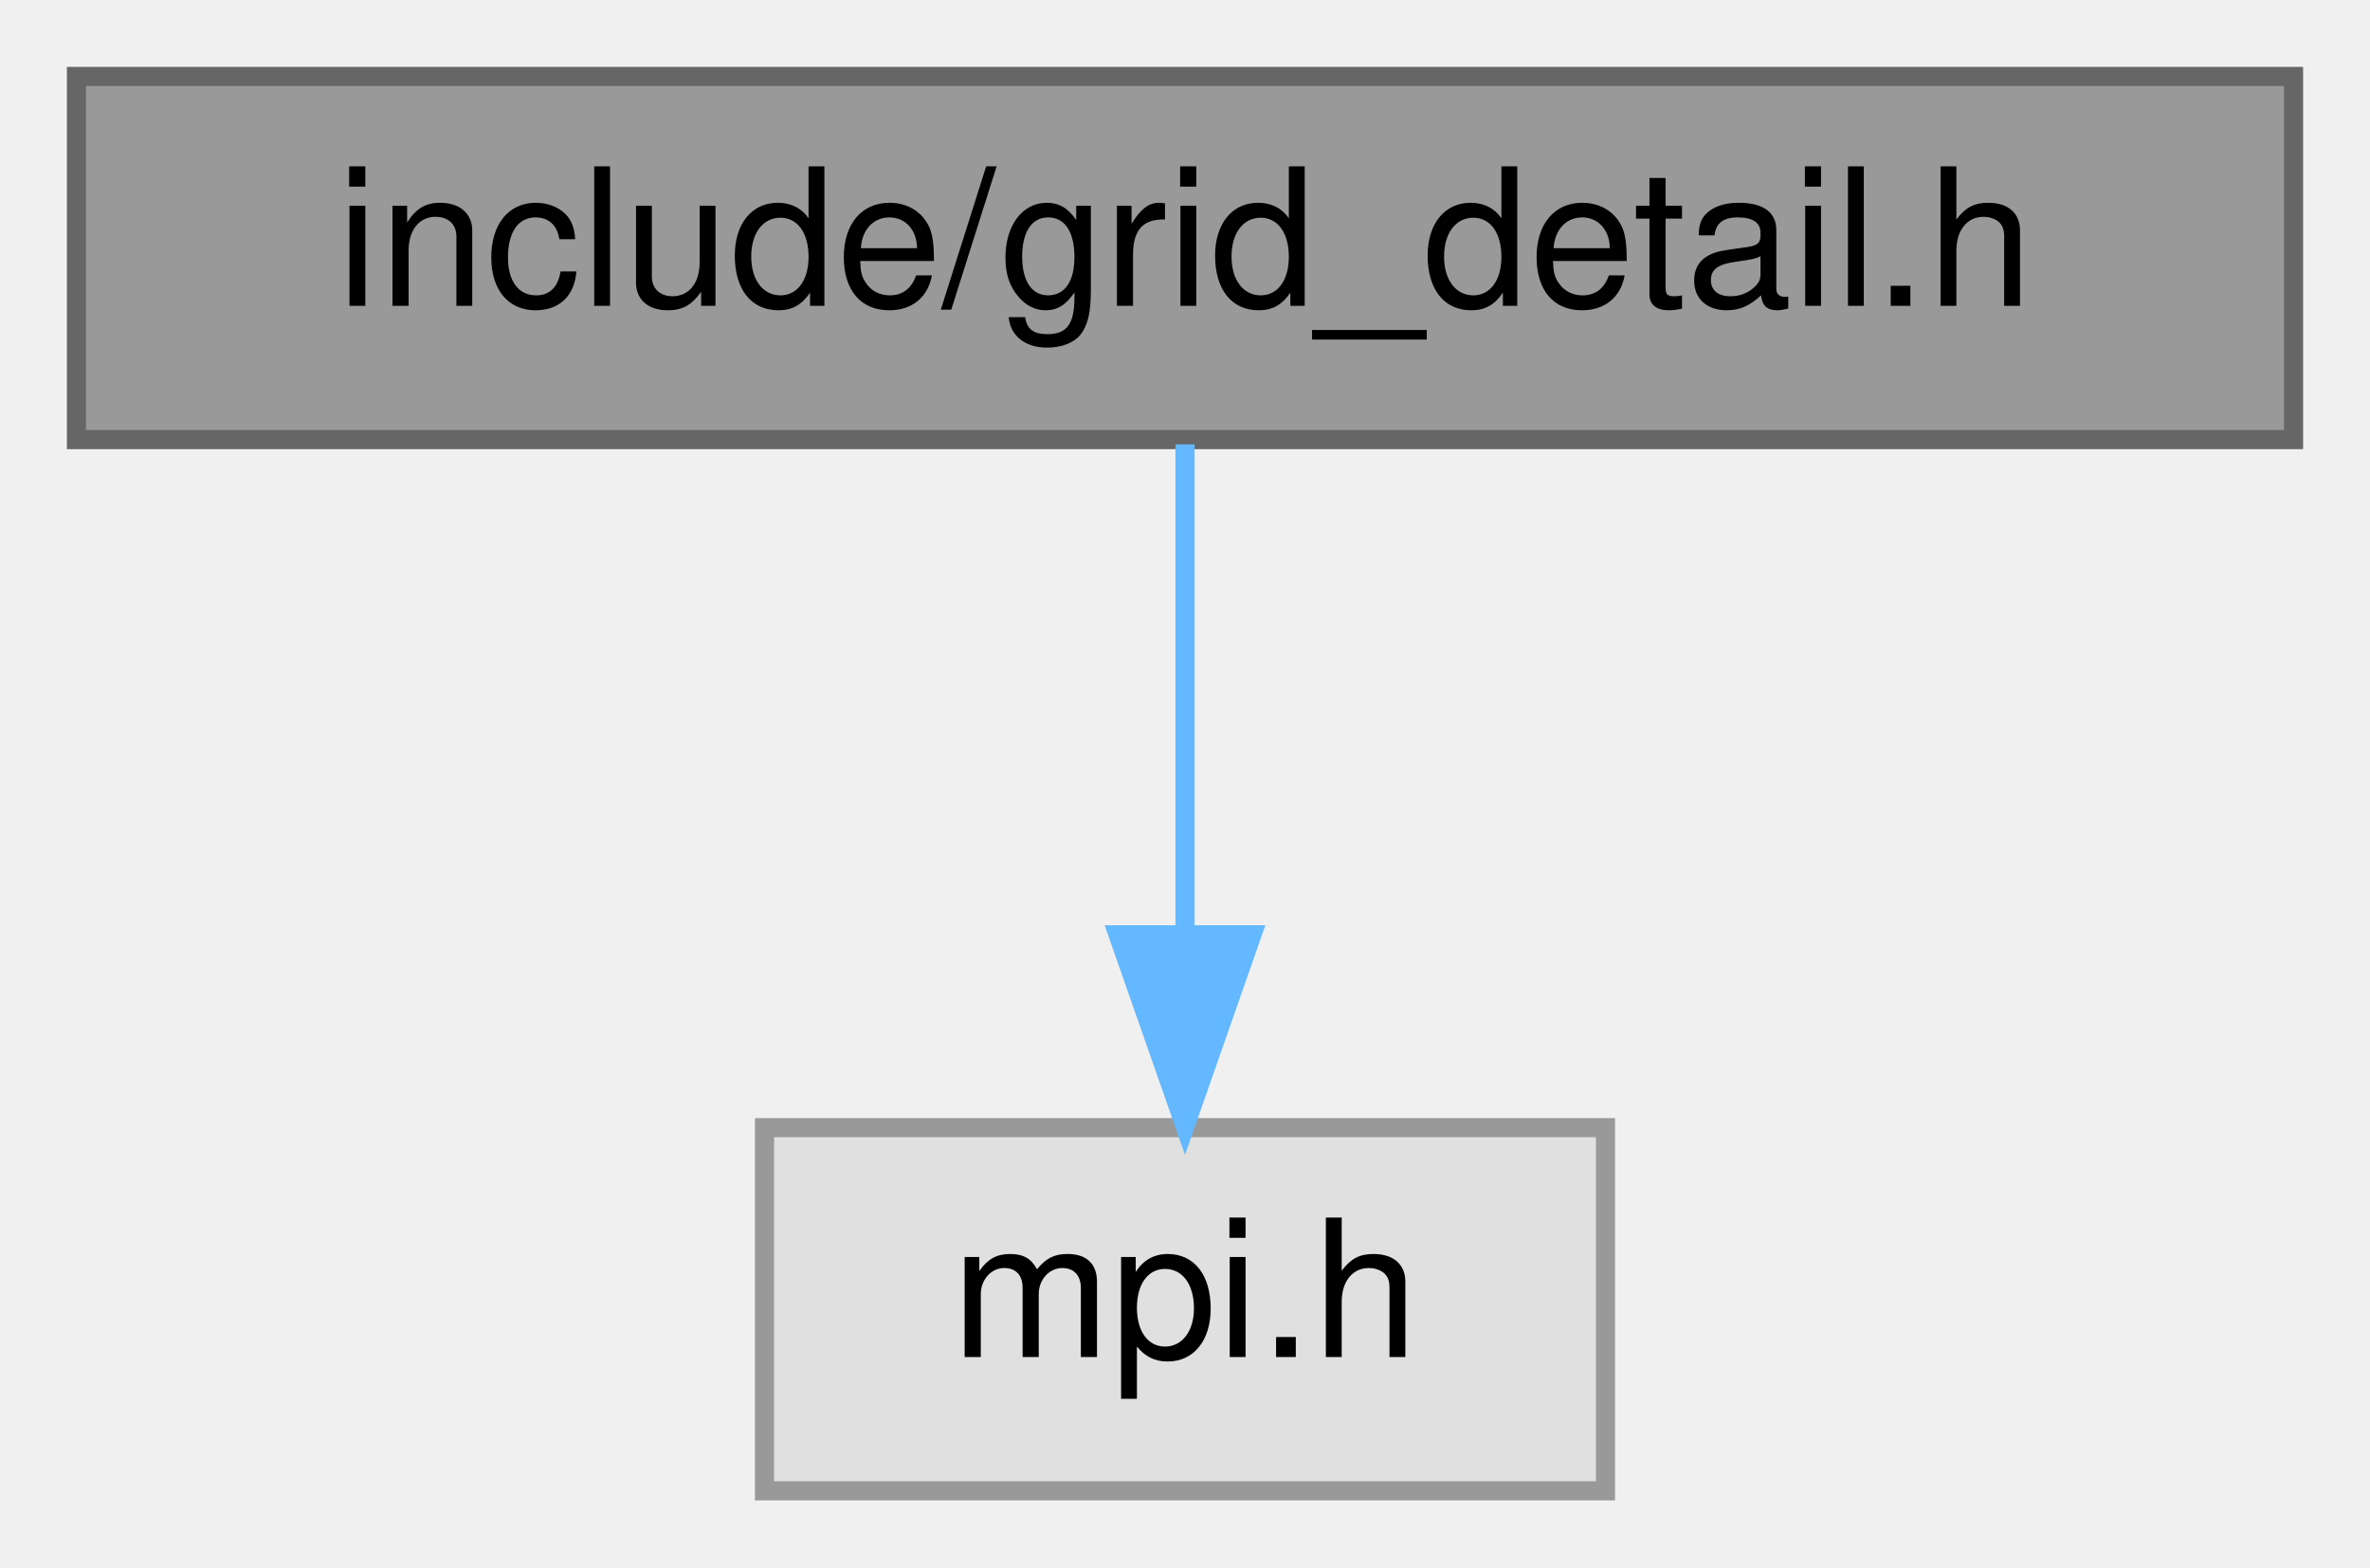
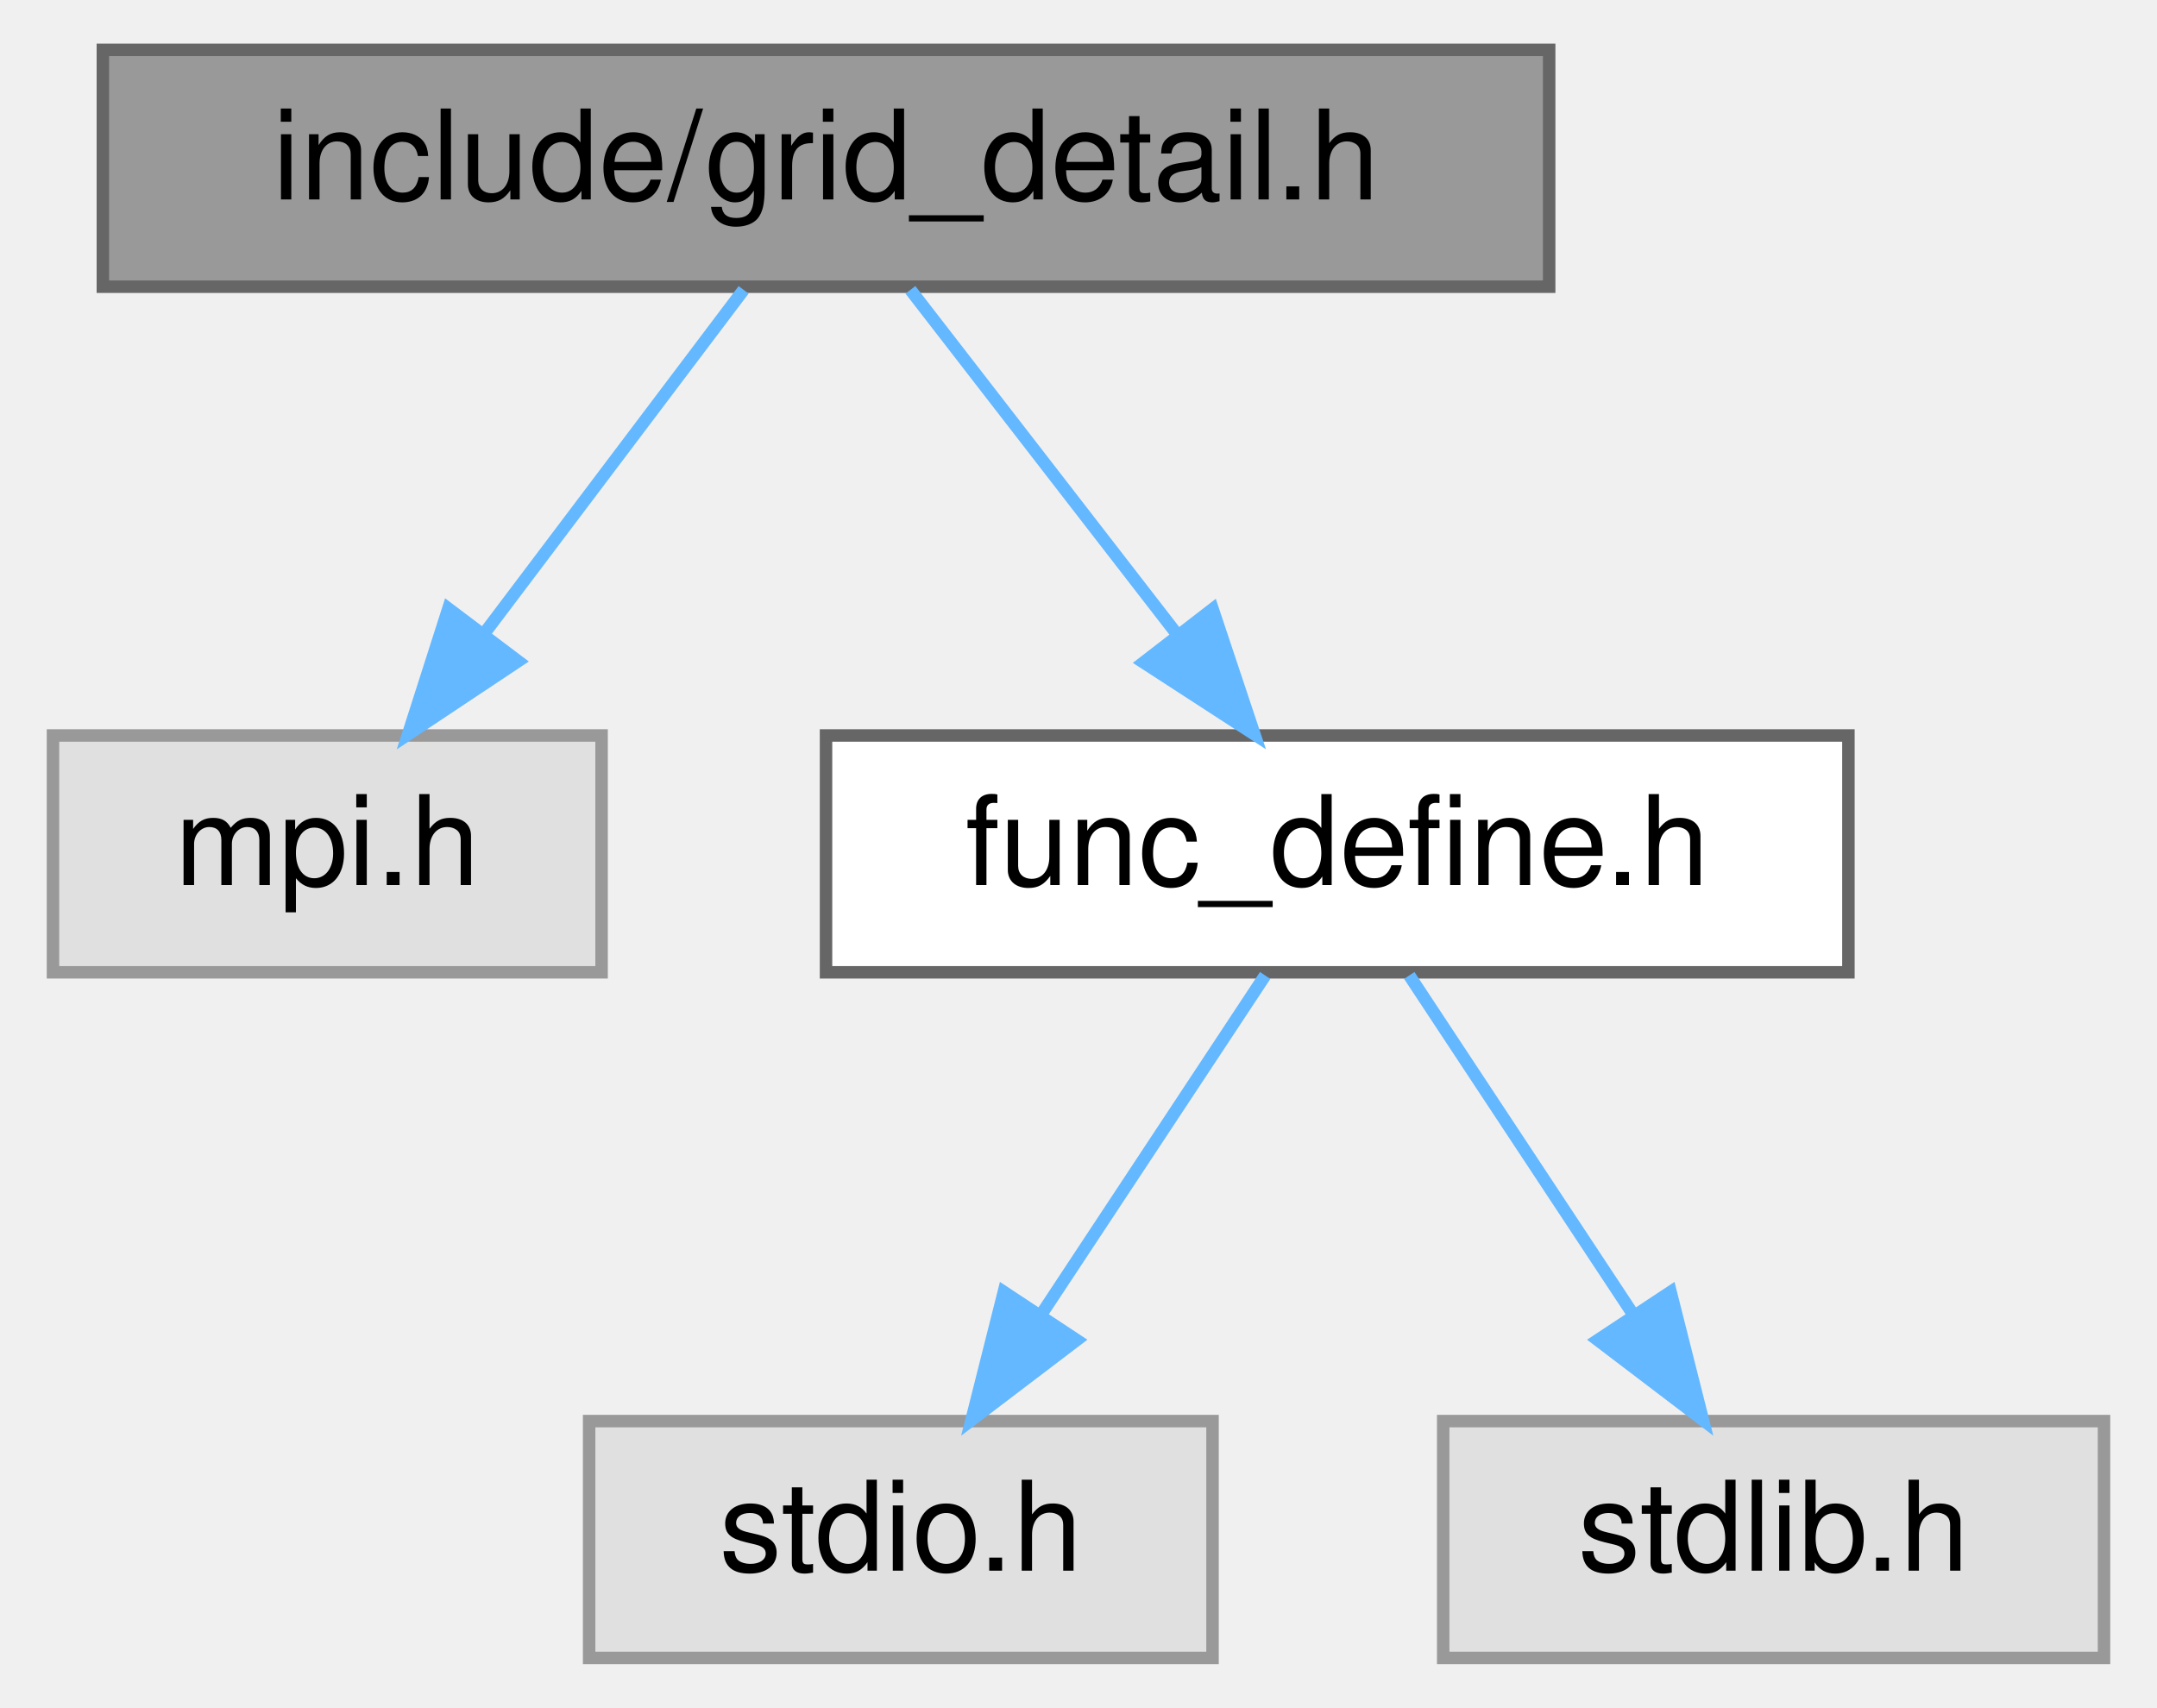
- <svg xmlns="http://www.w3.org/2000/svg" xmlns:xlink="http://www.w3.org/1999/xlink" width="124pt" height="82pt" viewBox="0.00 0.00 124.00 82.00">
-   <g id="graph0" class="graph" transform="scale(1 1) rotate(0) translate(4 78)">
+ <svg xmlns="http://www.w3.org/2000/svg" xmlns:xlink="http://www.w3.org/1999/xlink" width="173pt" height="137pt" viewBox="0.00 0.00 172.50 137.00">
+   <g id="graph0" class="graph" transform="scale(1 1) rotate(0) translate(4 133)">
    <g id="Node000001" class="node">
      <g id="a_Node000001">
        <a xlink:title=" ">
-           <polygon fill="#999999" stroke="#666666" points="116,-74 0,-74 0,-55 116,-55 116,-74" />
-           <text text-anchor="middle" x="58" y="-62" font-family="Helvetica,sans-Serif" font-size="10.00">include/grid_detail.h</text>
+           <polygon fill="#999999" stroke="#666666" points="120,-129 4,-129 4,-110 120,-110 120,-129" />
+           <text text-anchor="middle" x="62" y="-117" font-family="Helvetica,sans-Serif" font-size="10.00">include/grid_detail.h</text>
        </a>
      </g>
    </g>
    <g id="Node000002" class="node">
      <g id="a_Node000002">
        <a xlink:title=" ">
-           <polygon fill="#e0e0e0" stroke="#999999" points="80,-19 36,-19 36,0 80,0 80,-19" />
-           <text text-anchor="middle" x="58" y="-7" font-family="Helvetica,sans-Serif" font-size="10.00">mpi.h</text>
+           <polygon fill="#e0e0e0" stroke="#999999" points="44,-74 0,-74 0,-55 44,-55 44,-74" />
+           <text text-anchor="middle" x="22" y="-62" font-family="Helvetica,sans-Serif" font-size="10.00">mpi.h</text>
        </a>
      </g>
    </g>
    <g id="edge1_Node000001_Node000002" class="edge">
      <g id="a_edge1_Node000001_Node000002">
        <a xlink:title=" ">
-           <path fill="none" stroke="#63b8ff" d="M58,-54.75C58,-47.8 58,-37.85 58,-29.13" />
-           <polygon fill="#63b8ff" stroke="#63b8ff" points="61.5,-29.09 58,-19.09 54.5,-29.09 61.5,-29.09" />
+           <path fill="none" stroke="#63b8ff" d="M55.39,-109.75C49.74,-102.26 41.46,-91.28 34.55,-82.13" />
+           <polygon fill="#63b8ff" stroke="#63b8ff" points="37.3,-79.96 28.48,-74.09 31.71,-84.18 37.3,-79.96" />
+         </a>
+       </g>
+     </g>
+     <g id="Node000003" class="node">
+       <g id="a_Node000003">
+         <a xlink:href="func__define_8h.html" target="_top" xlink:title=" ">
+           <polygon fill="white" stroke="#666666" points="144,-74 62,-74 62,-55 144,-55 144,-74" />
+           <text text-anchor="middle" x="103" y="-62" font-family="Helvetica,sans-Serif" font-size="10.00">func_define.h</text>
+         </a>
+       </g>
+     </g>
+     <g id="edge2_Node000001_Node000003" class="edge">
+       <g id="a_edge2_Node000001_Node000003">
+         <a xlink:title=" ">
+           <path fill="none" stroke="#63b8ff" d="M68.77,-109.75C74.56,-102.26 83.06,-91.28 90.14,-82.13" />
+           <polygon fill="#63b8ff" stroke="#63b8ff" points="93.01,-84.14 96.36,-74.09 87.47,-79.86 93.01,-84.14" />
+         </a>
+       </g>
+     </g>
+     <g id="Node000004" class="node">
+       <g id="a_Node000004">
+         <a xlink:title=" ">
+           <polygon fill="#e0e0e0" stroke="#999999" points="93,-19 43,-19 43,0 93,0 93,-19" />
+           <text text-anchor="middle" x="68" y="-7" font-family="Helvetica,sans-Serif" font-size="10.00">stdio.h</text>
+         </a>
+       </g>
+     </g>
+     <g id="edge3_Node000003_Node000004" class="edge">
+       <g id="a_edge3_Node000003_Node000004">
+         <a xlink:title=" ">
+           <path fill="none" stroke="#63b8ff" d="M97.22,-54.75C92.38,-47.42 85.32,-36.73 79.36,-27.7" />
+           <polygon fill="#63b8ff" stroke="#63b8ff" points="82.1,-25.5 73.67,-19.09 76.26,-29.36 82.1,-25.5" />
+         </a>
+       </g>
+     </g>
+     <g id="Node000005" class="node">
+       <g id="a_Node000005">
+         <a xlink:title=" ">
+           <polygon fill="#e0e0e0" stroke="#999999" points="164.5,-19 111.5,-19 111.5,0 164.5,0 164.5,-19" />
+           <text text-anchor="middle" x="138" y="-7" font-family="Helvetica,sans-Serif" font-size="10.00">stdlib.h</text>
+         </a>
+       </g>
+     </g>
+     <g id="edge4_Node000003_Node000005" class="edge">
+       <g id="a_edge4_Node000003_Node000005">
+         <a xlink:title=" ">
+           <path fill="none" stroke="#63b8ff" d="M108.78,-54.75C113.62,-47.42 120.68,-36.73 126.64,-27.7" />
+           <polygon fill="#63b8ff" stroke="#63b8ff" points="129.74,-29.36 132.33,-19.09 123.9,-25.5 129.74,-29.36" />
        </a>
      </g>
    </g>
  </g>
</svg>
